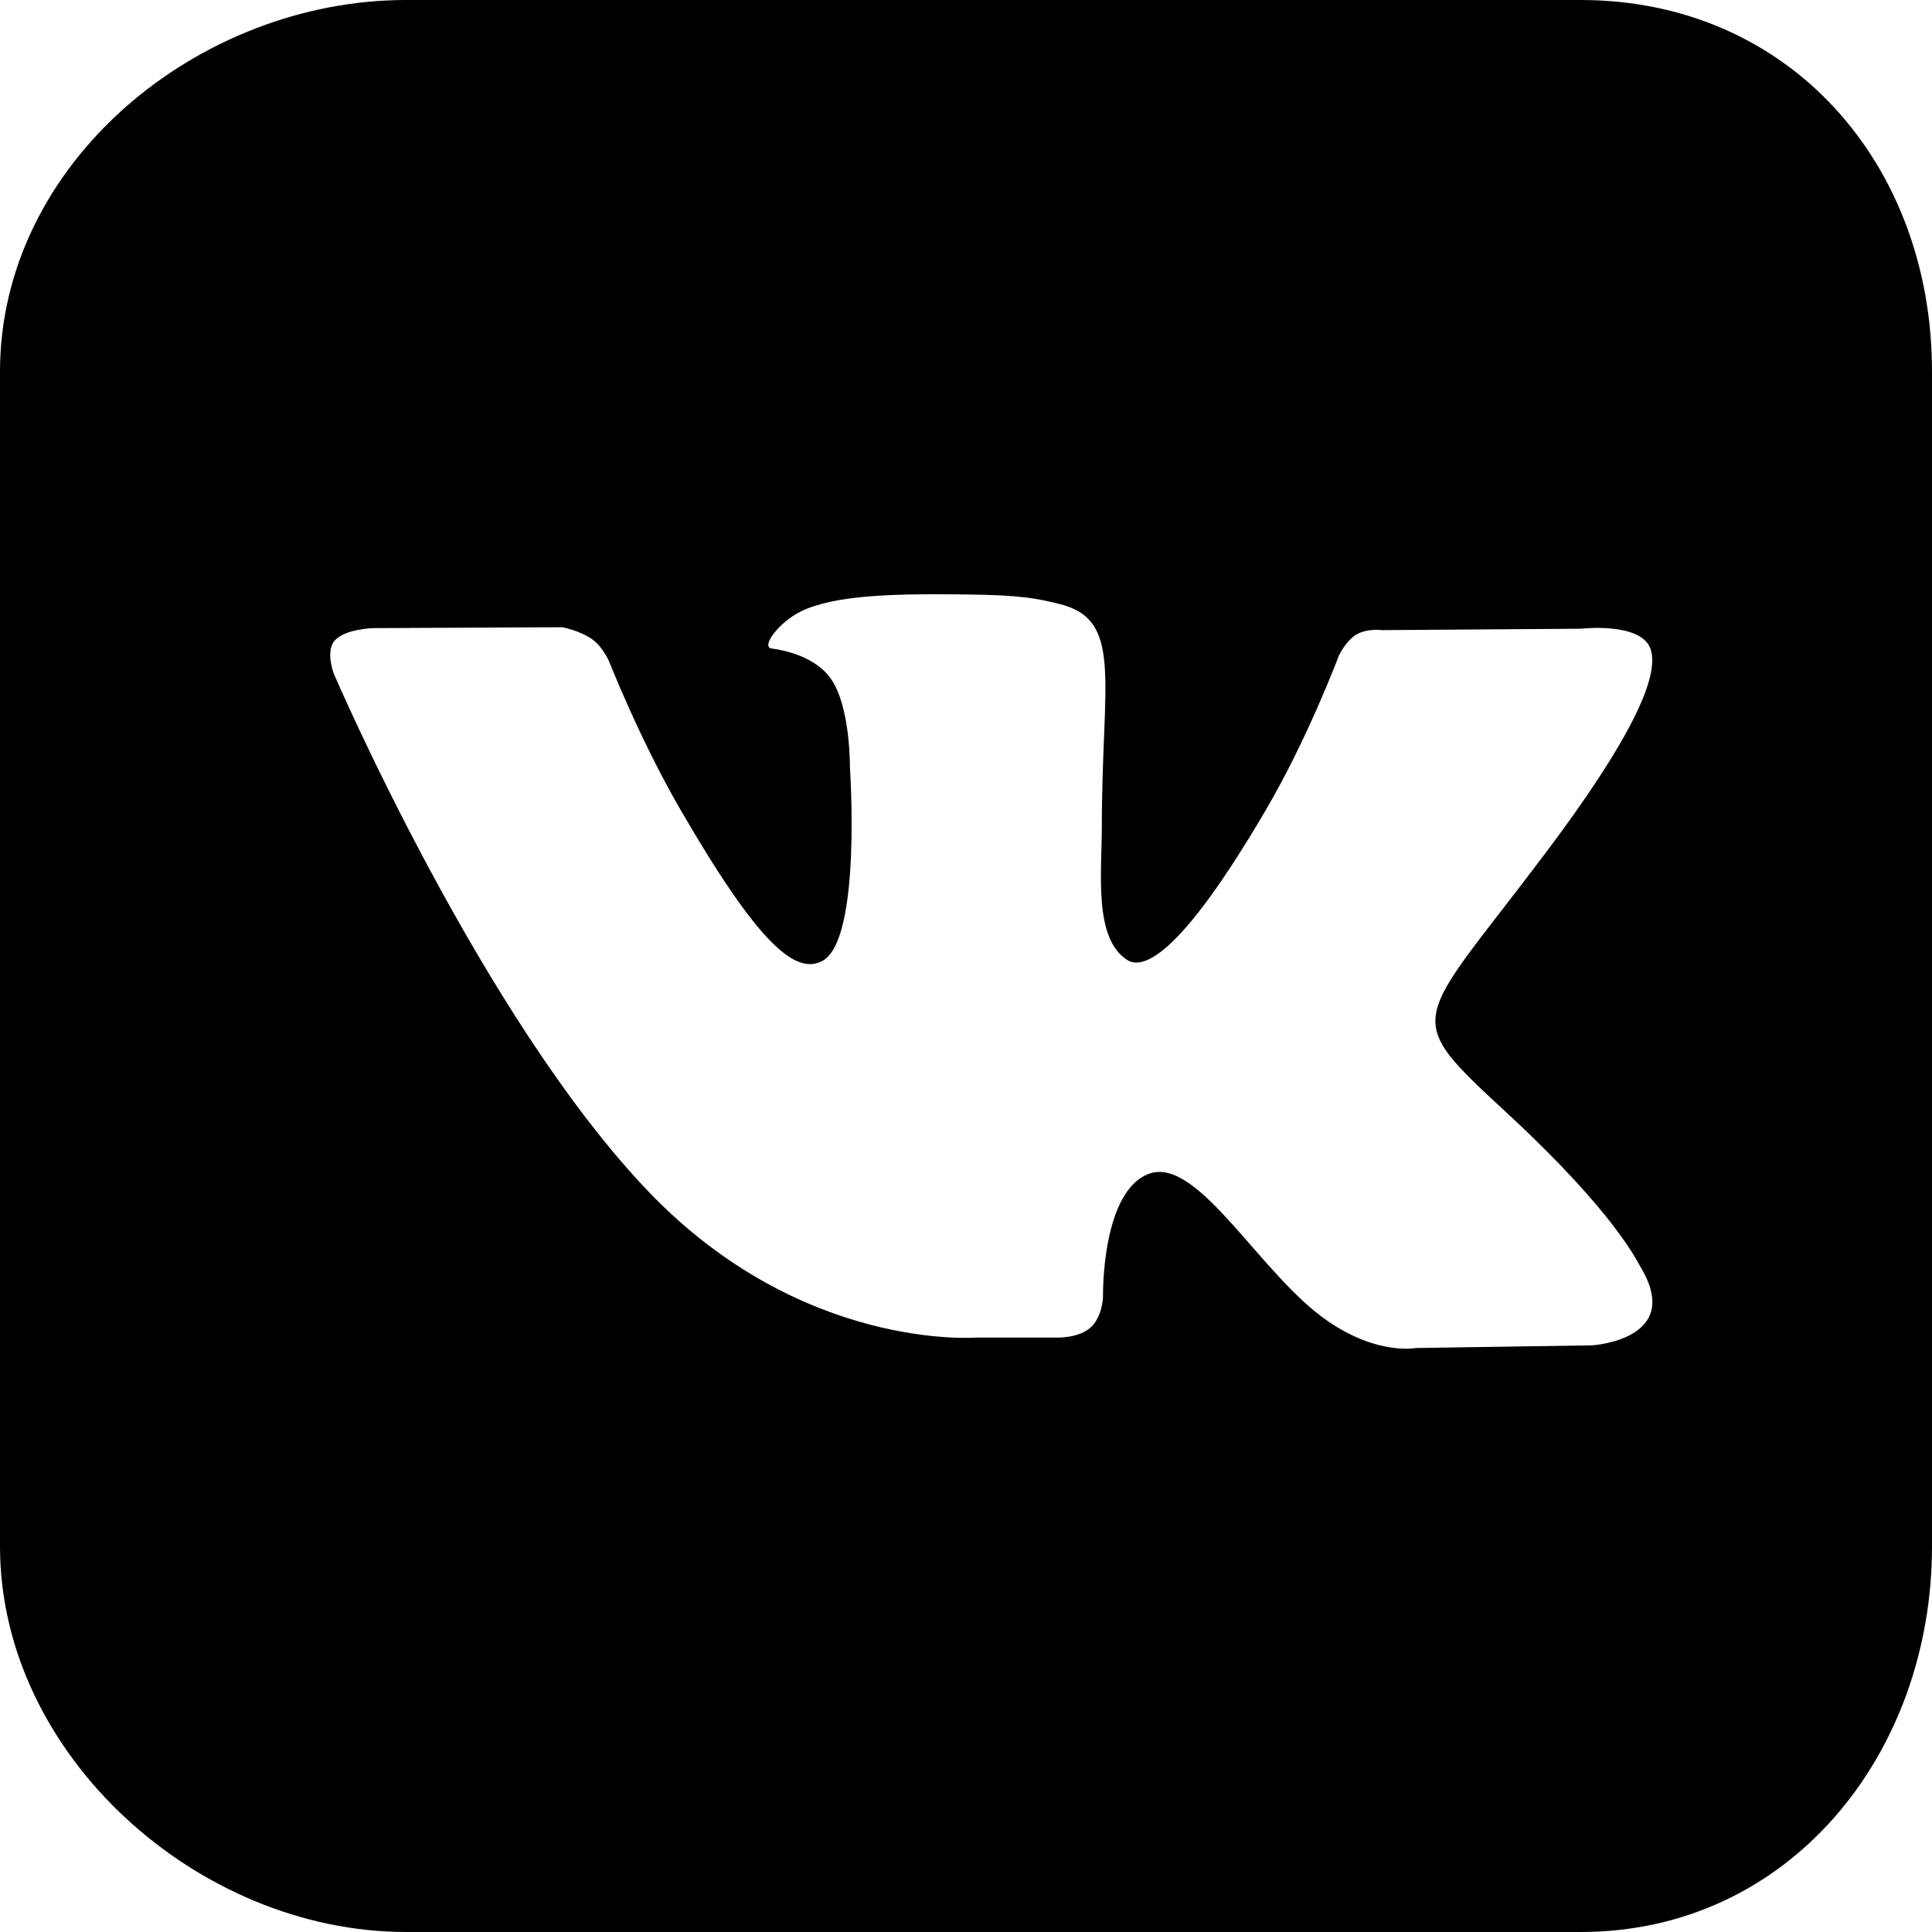
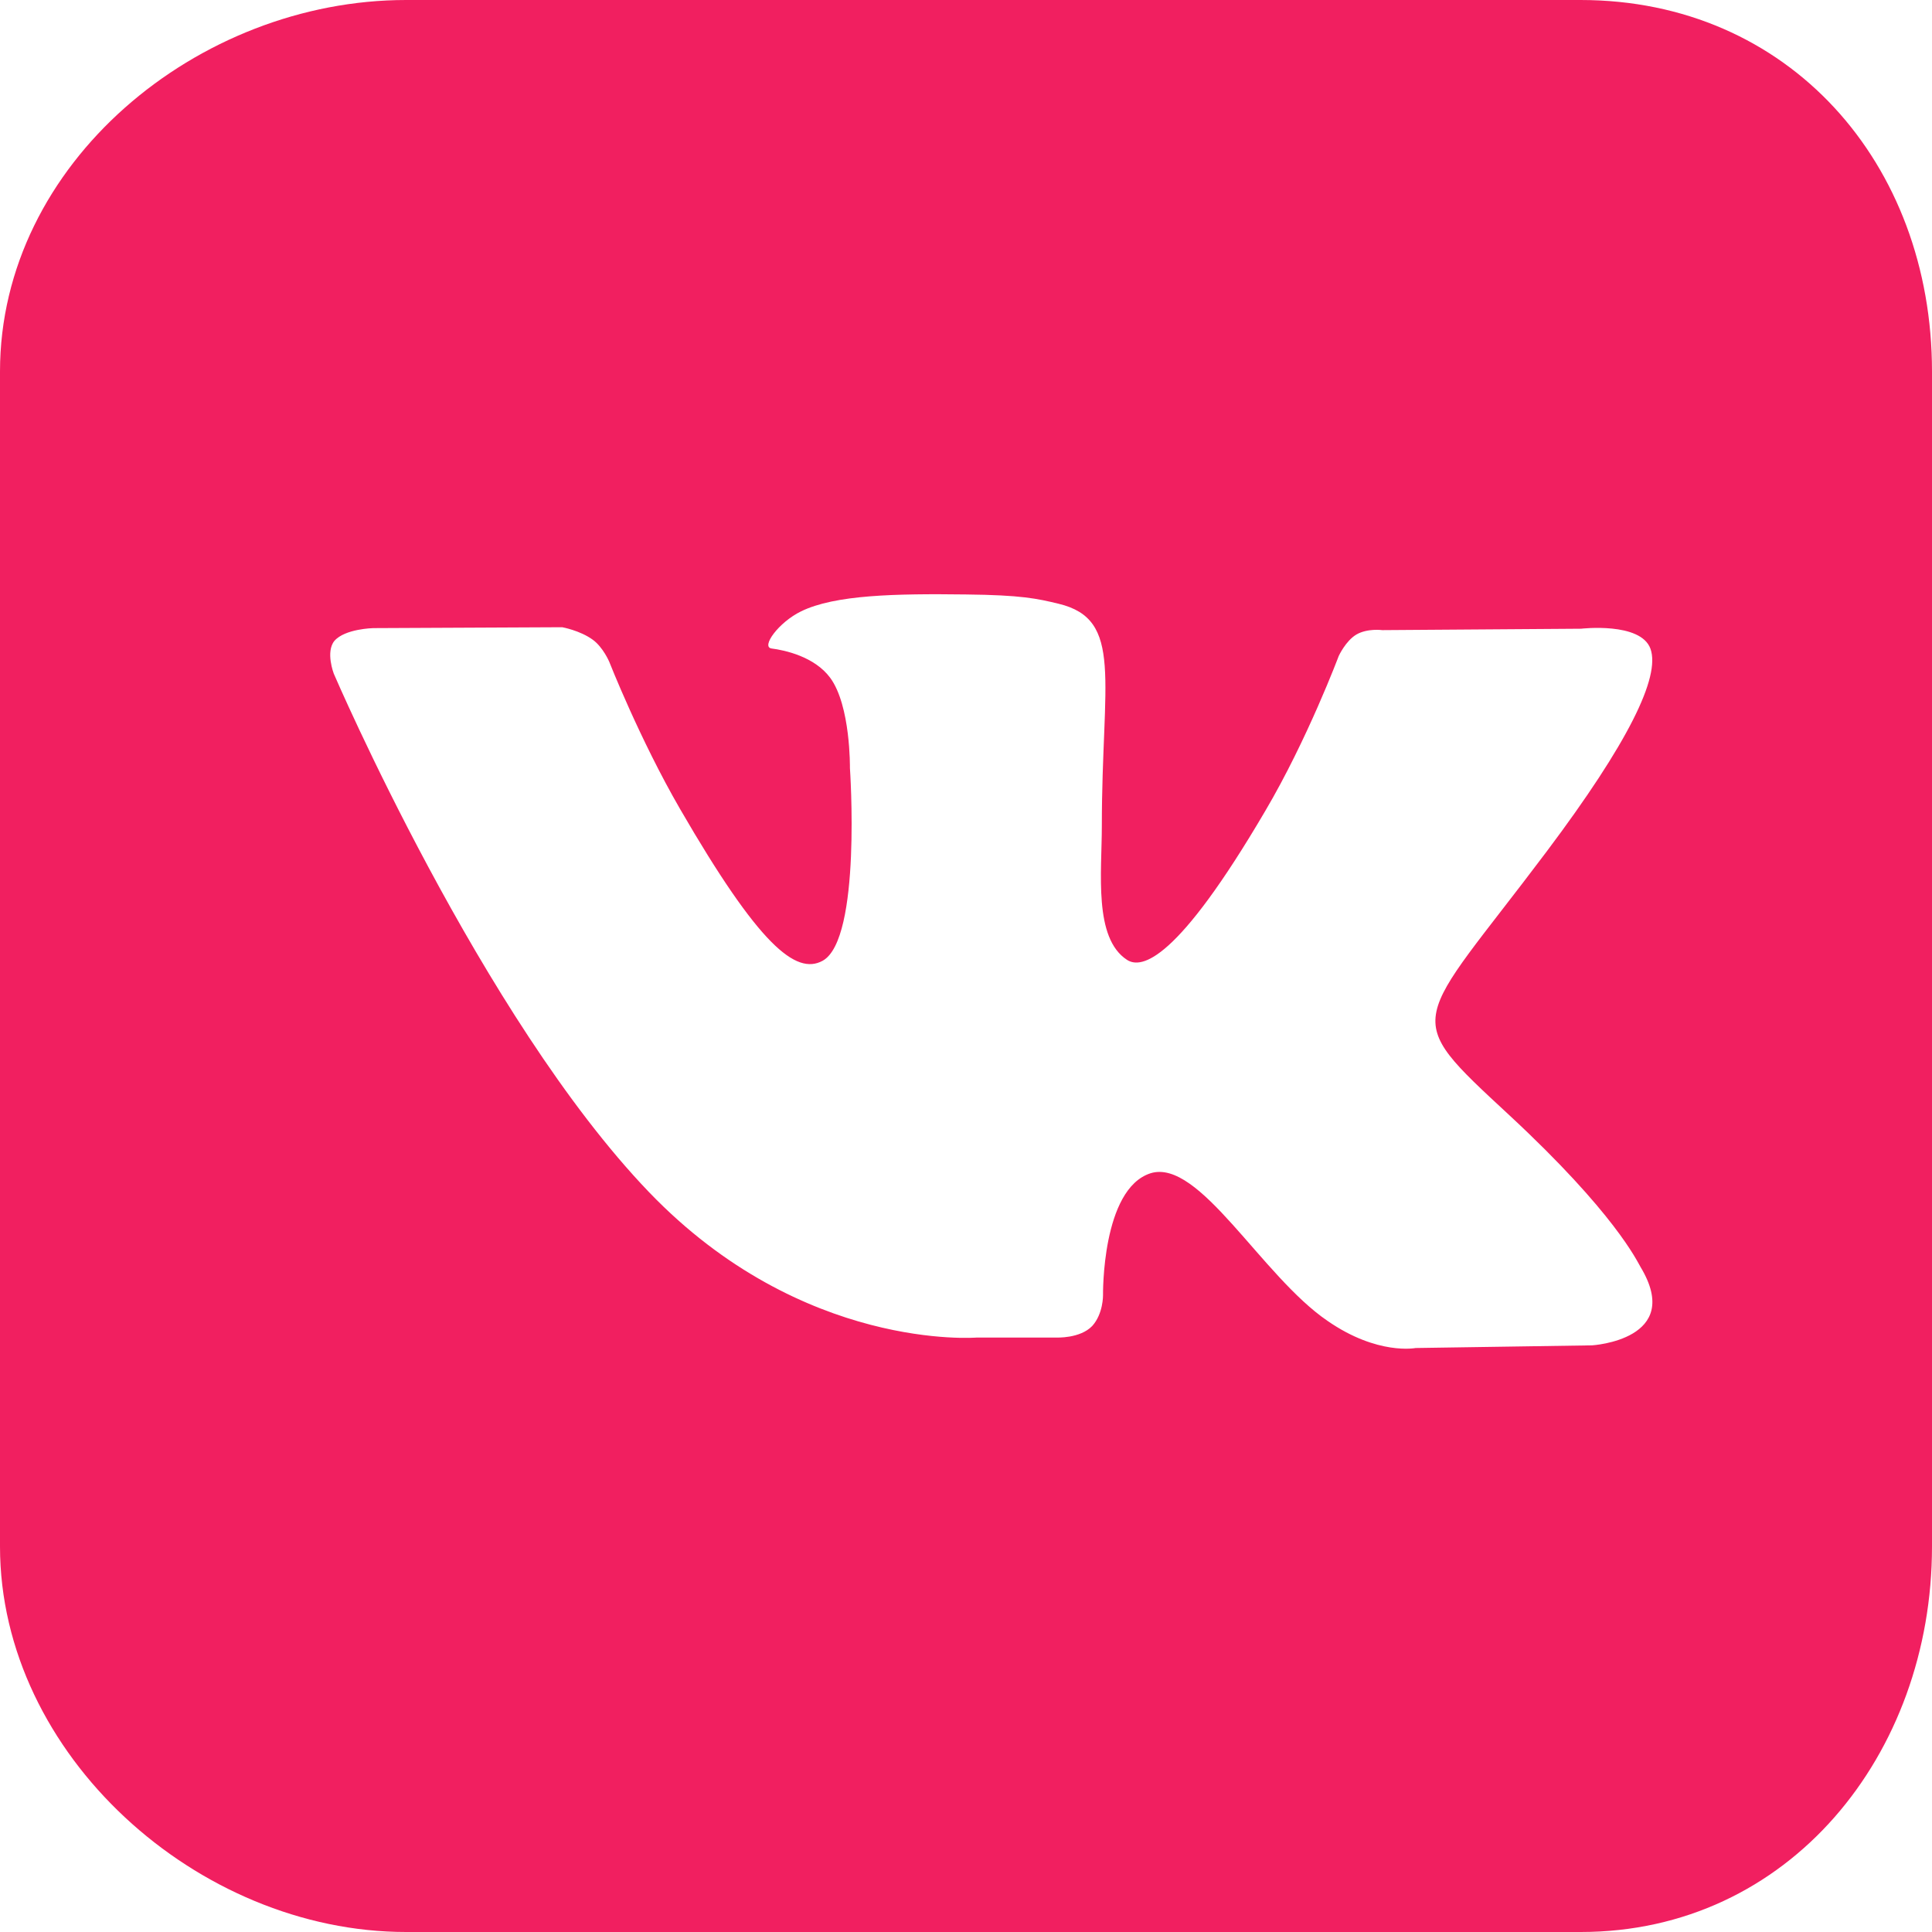
<svg xmlns="http://www.w3.org/2000/svg" viewBox="0 0 26 26" version="1.1" width="50px" height="50px">
-   <g id="surface1">
+   <g id="surface1" fill="#f11f60">
    <path style=" fill-rule:evenodd;" d="M 21.27 0 L 5.465 0 C 2.66 0 0 2.199 0 5 L 0 20.812 C 0 23.613 2.66 26 5.465 26 L 21.273 26 C 24.074 26 26 23.613 26 20.812 L 26 5 C 26 2.199 24.074 0 21.27 0 Z M 20.312 15.008 C 21.734 16.328 22.031 16.973 22.078 17.051 C 22.668 18.031 21.426 18.105 21.426 18.105 L 19.051 18.141 C 19.051 18.141 18.539 18.242 17.867 17.777 C 16.977 17.172 16.141 15.586 15.484 15.789 C 14.824 16 14.844 17.43 14.844 17.43 C 14.844 17.43 14.848 17.68 14.699 17.844 C 14.535 18.016 14.215 18 14.215 18 L 13.148 18 C 13.148 18 10.801 18.195 8.734 16.043 C 6.48 13.695 4.492 9.066 4.492 9.066 C 4.492 9.066 4.379 8.773 4.5 8.625 C 4.641 8.461 5.023 8.453 5.023 8.453 L 7.566 8.441 C 7.566 8.441 7.805 8.484 7.977 8.609 C 8.117 8.711 8.199 8.906 8.199 8.906 C 8.199 8.906 8.609 9.949 9.152 10.887 C 10.215 12.723 10.711 13.125 11.07 12.93 C 11.598 12.641 11.438 10.336 11.438 10.336 C 11.438 10.336 11.449 9.496 11.172 9.121 C 10.961 8.836 10.562 8.75 10.383 8.727 C 10.238 8.707 10.477 8.375 10.781 8.227 C 11.238 8.004 12.047 7.988 13 8 C 13.742 8.008 13.957 8.055 14.246 8.125 C 15.125 8.336 14.828 9.152 14.828 11.113 C 14.828 11.742 14.715 12.625 15.168 12.918 C 15.363 13.043 15.84 12.938 17.027 10.914 C 17.594 9.953 18.016 8.828 18.016 8.828 C 18.016 8.828 18.109 8.625 18.254 8.539 C 18.402 8.453 18.602 8.48 18.602 8.48 L 21.277 8.461 C 21.277 8.461 22.078 8.367 22.211 8.73 C 22.348 9.109 21.91 10 20.816 11.457 C 19.02 13.848 18.82 13.625 20.312 15.008 Z " />
  </g>
</svg>
